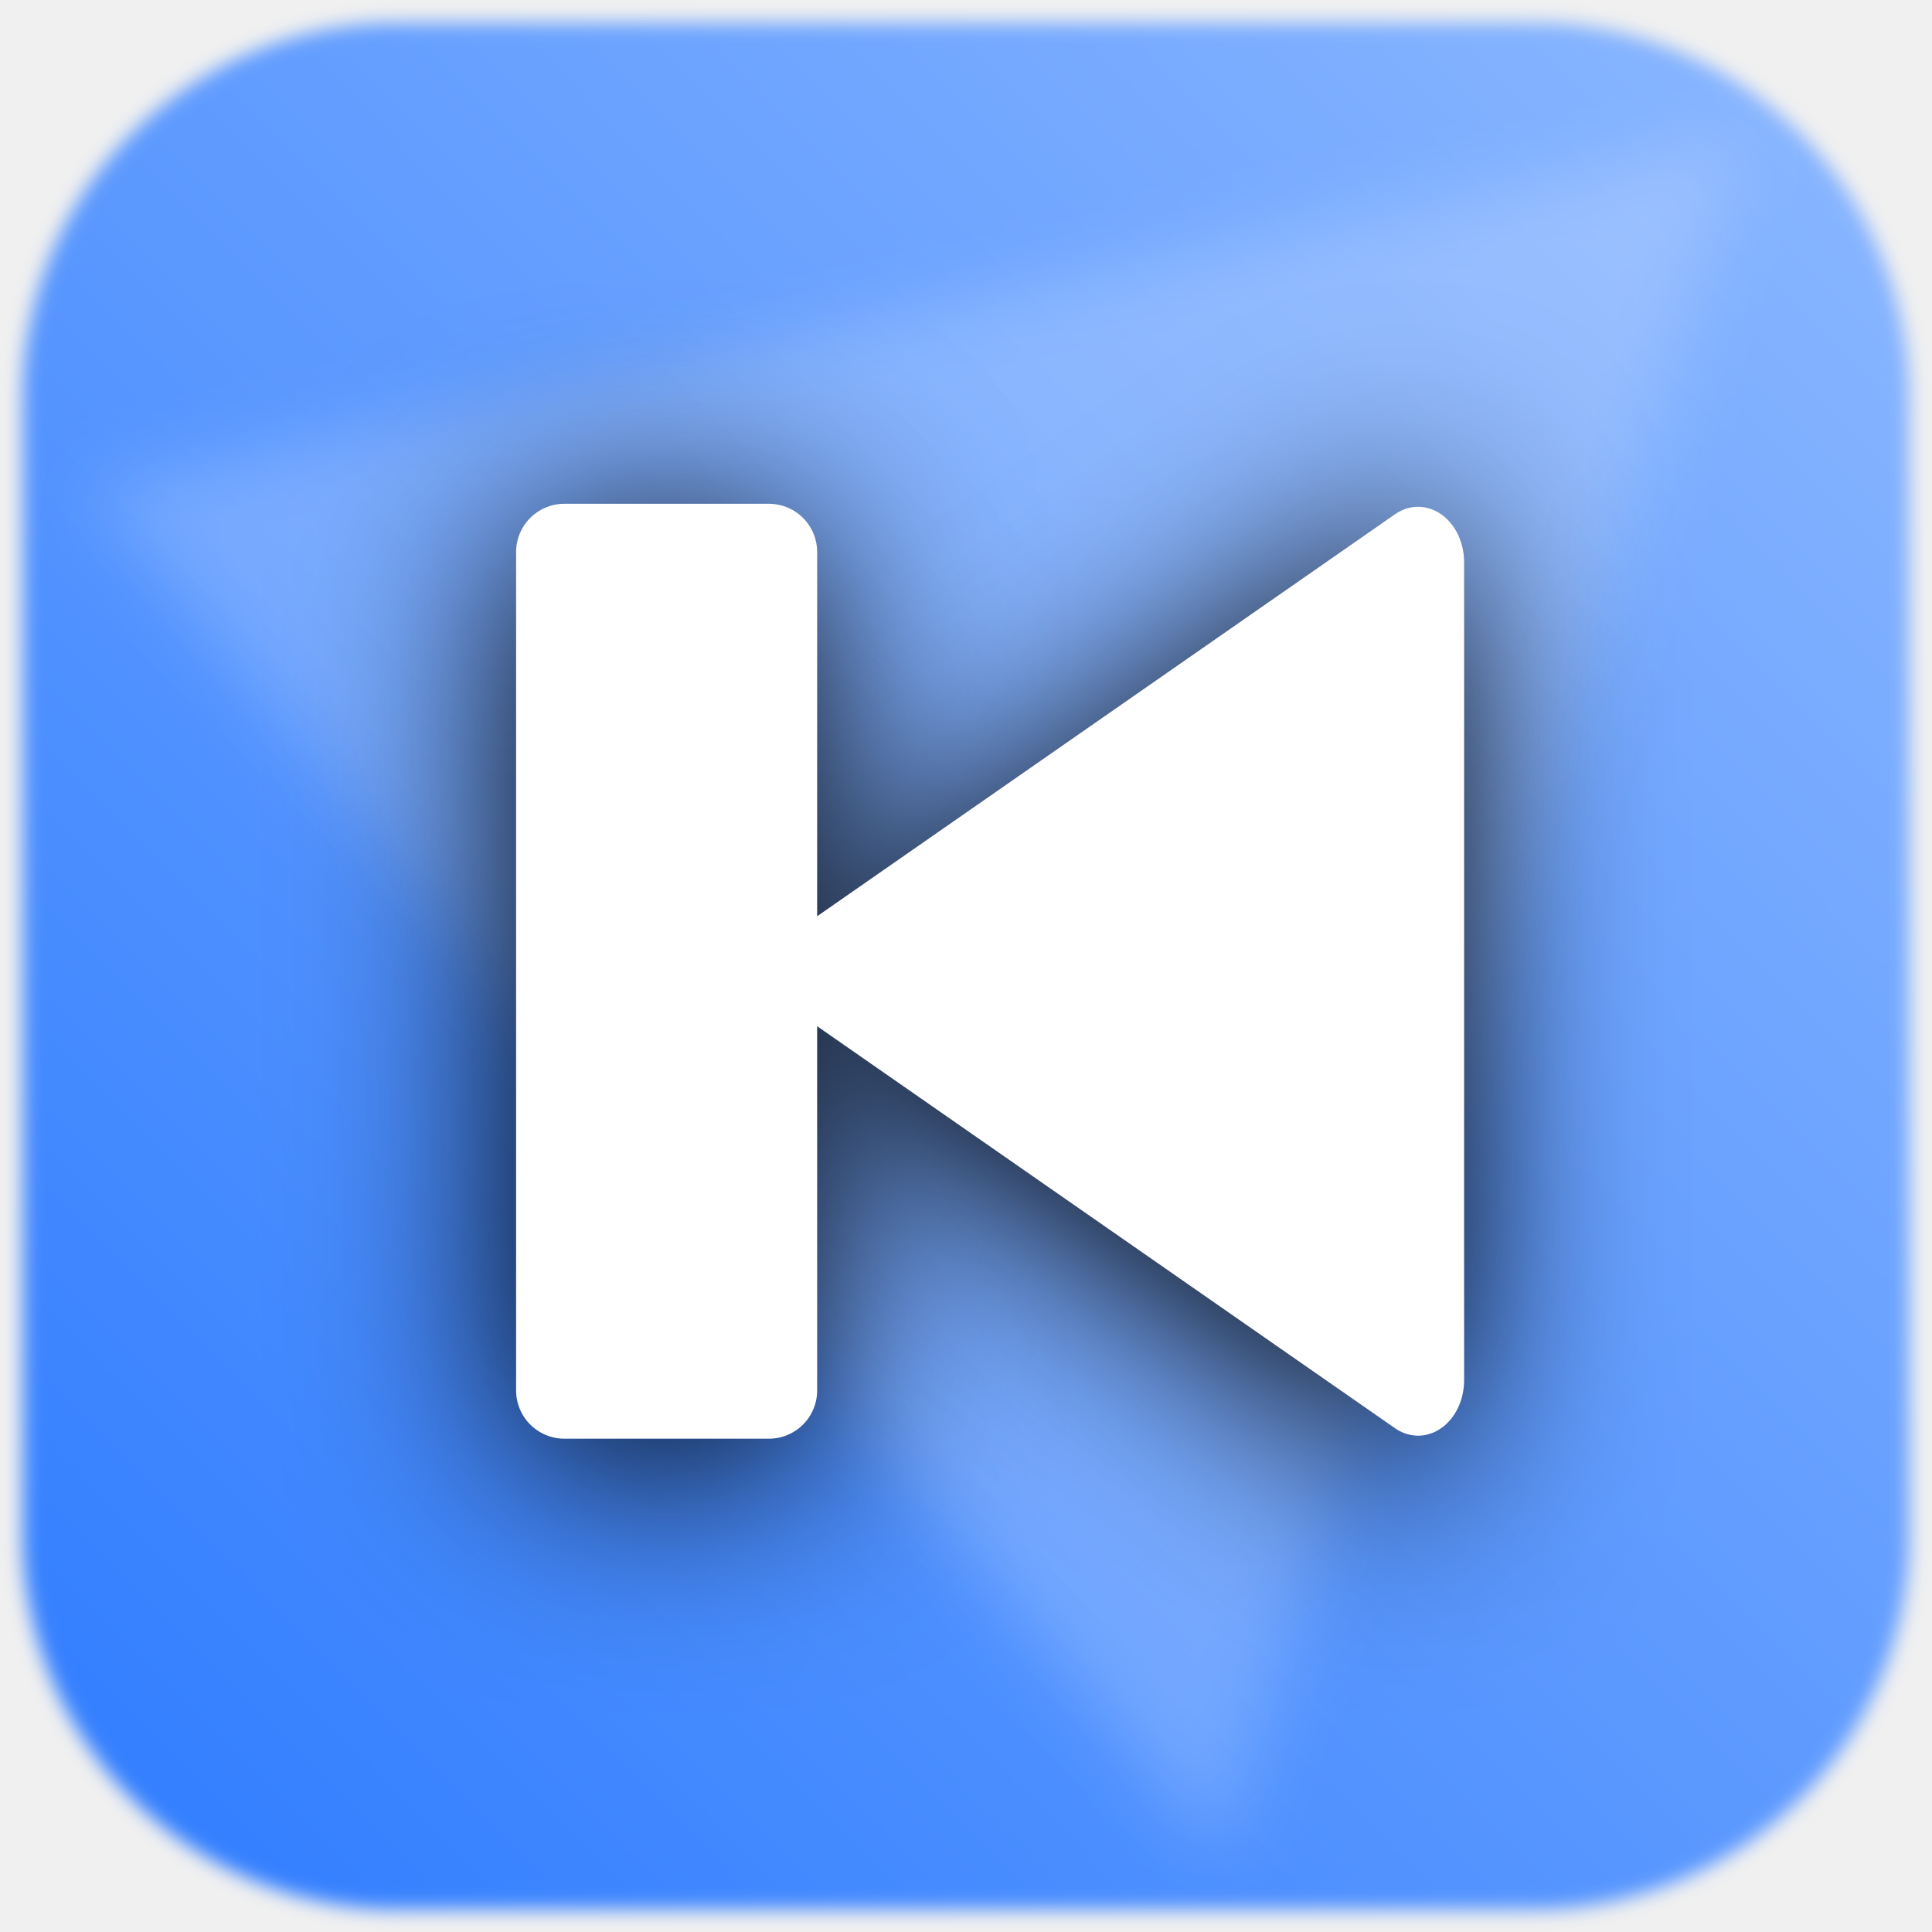
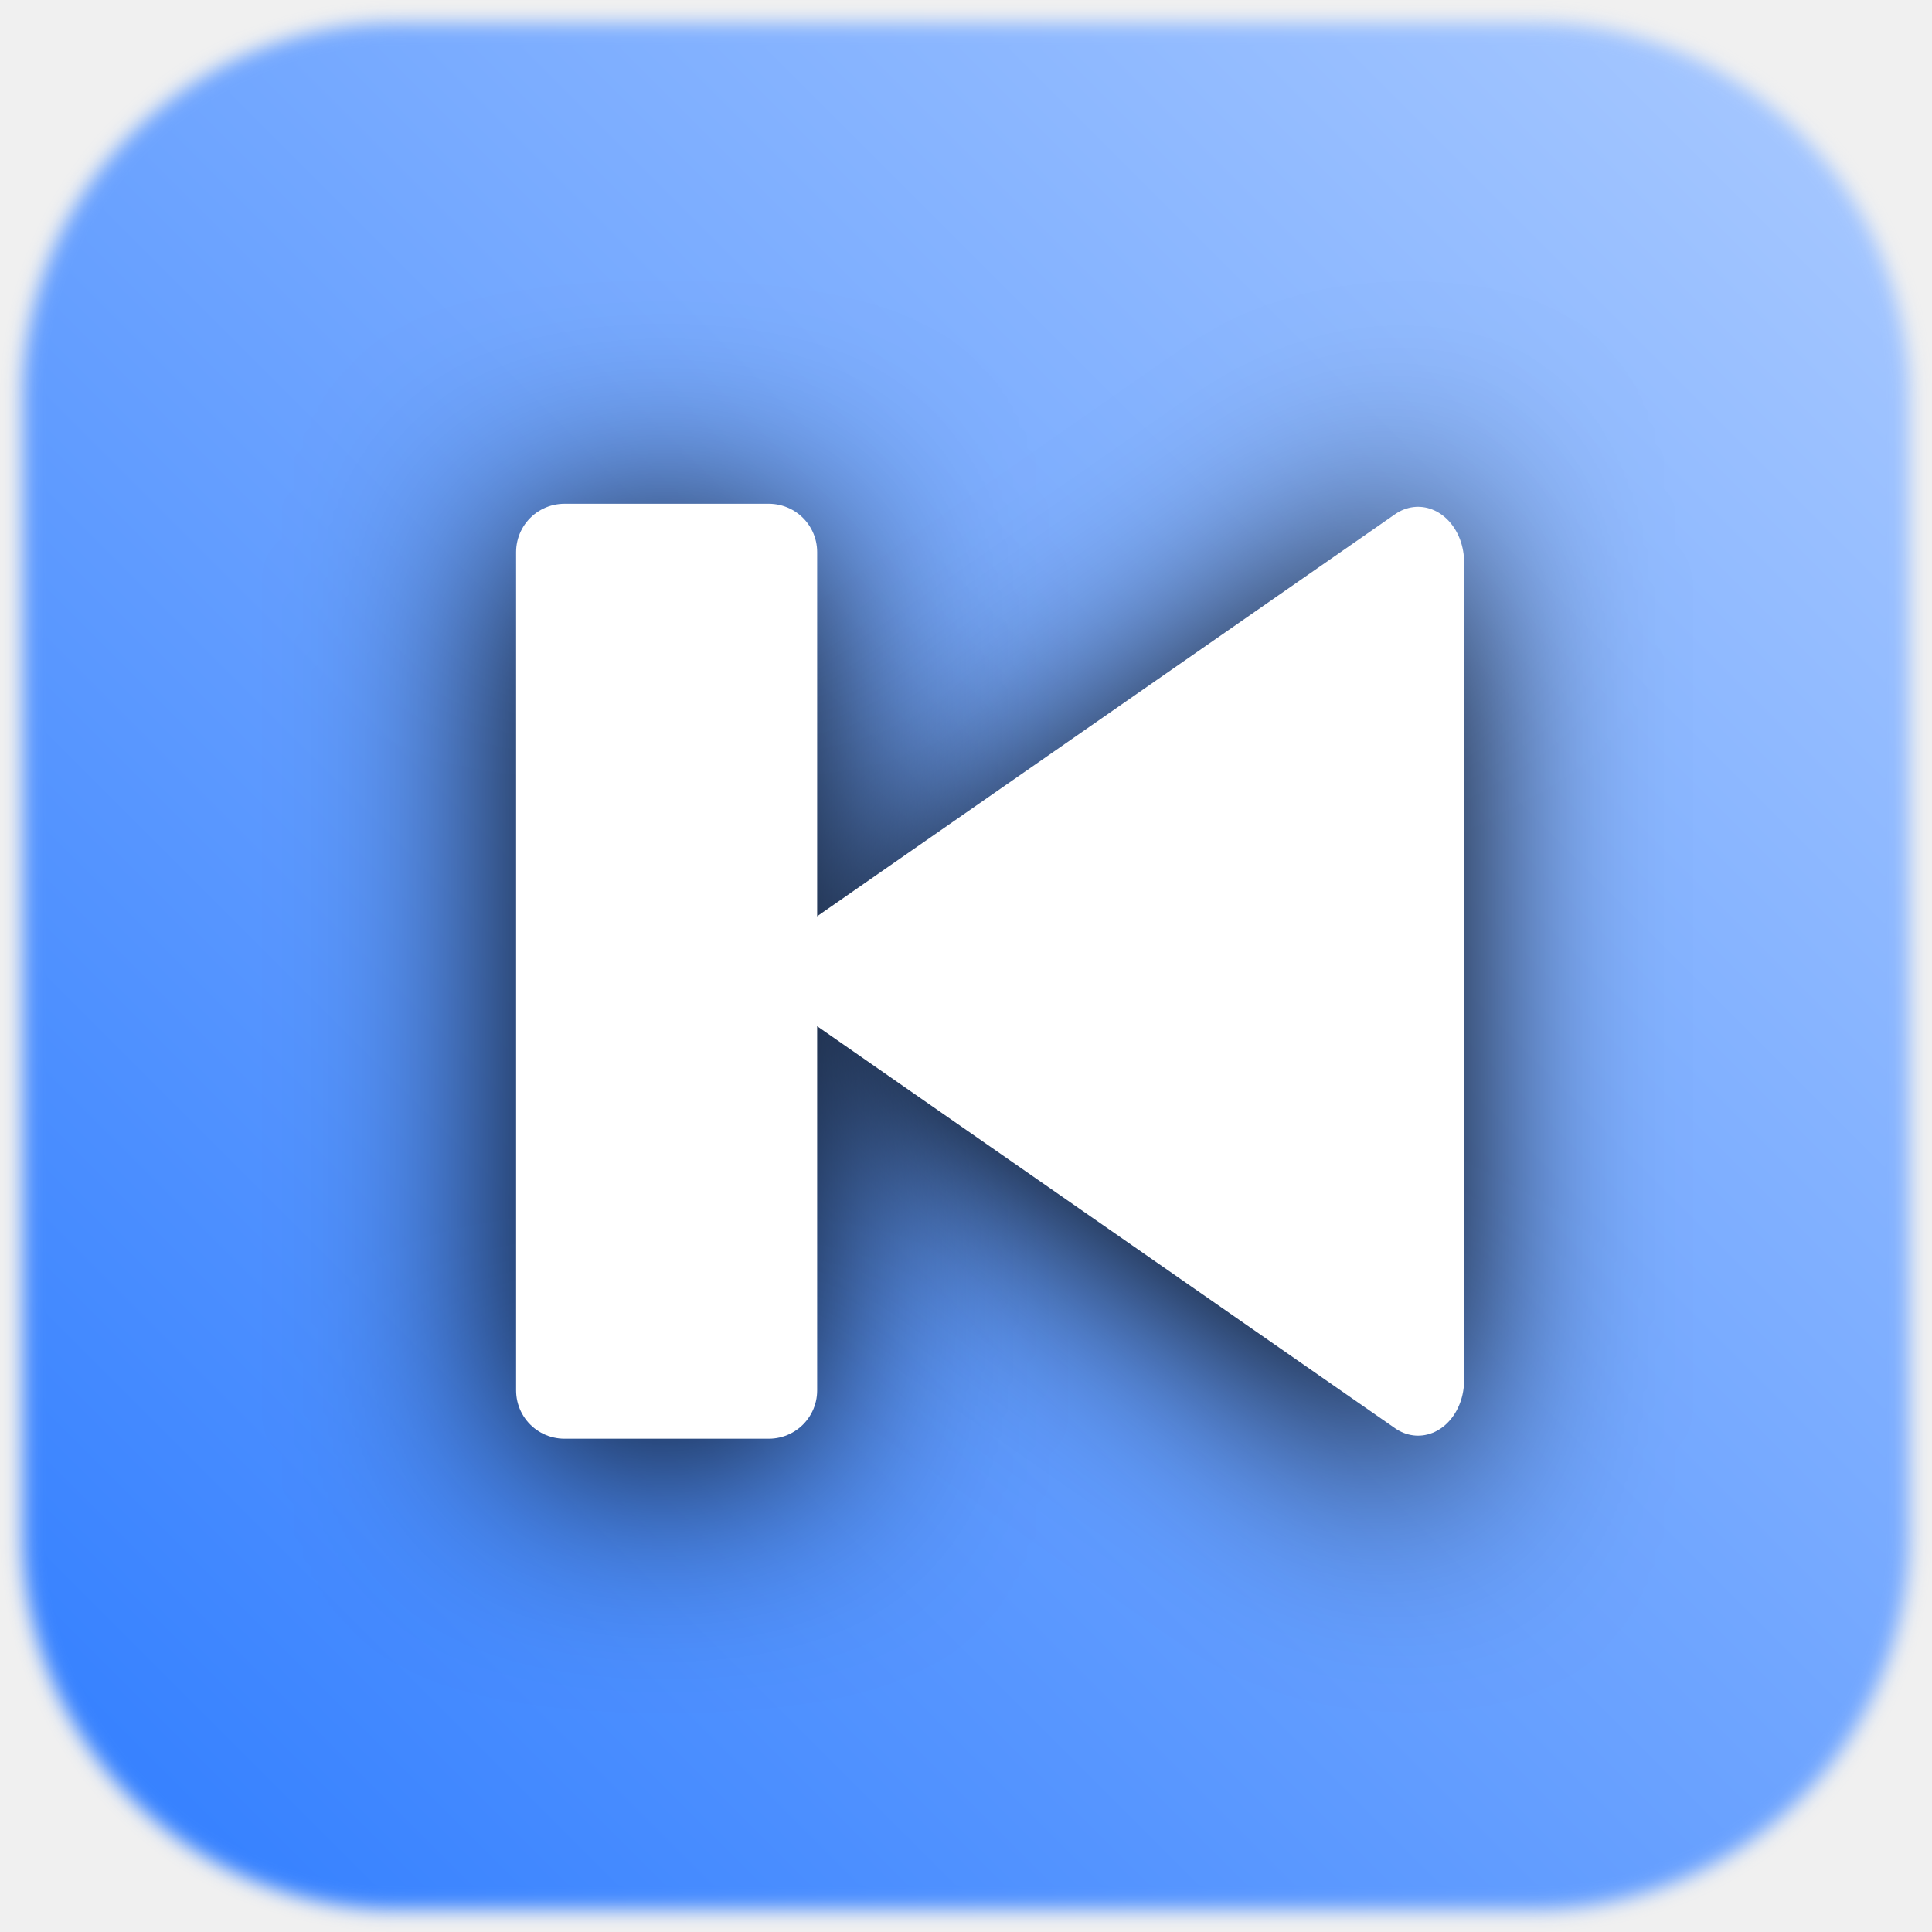
<svg xmlns="http://www.w3.org/2000/svg" xmlns:xlink="http://www.w3.org/1999/xlink" width="100mm" height="100mm" viewBox="0 0 100 100" version="1.1" id="svg5">
  <defs id="defs2">
    <filter style="color-interpolation-filters:sRGB" id="filter1113" x="-1.477" y="-0.36" width="3.955" height="1.721">
      <feGaussianBlur stdDeviation="5.474" id="feGaussianBlur1115" />
    </filter>
    <filter style="color-interpolation-filters:sRGB" id="filter1117" x="-0.472" y="-0.408" width="1.943" height="1.817">
      <feGaussianBlur stdDeviation="24.582" id="feGaussianBlur1119" />
    </filter>
-     <linearGradient xlink:href="#linearGradient832" id="linearGradient834" x1="-1.206" y1="101.203" x2="102.306" y2="-1.764" gradientUnits="userSpaceOnUse" />
+     <clipPath clipPathUnits="userSpaceOnUse" id="clipPath4542">
+       <rect style="fill:#0066ff;fill-opacity:0.955;stroke-width:1.014" id="rect4544" width="398.239" height="369.096" x="-209.859" y="-158.211" transform="matrix(0.9955554,0.0941775,-0.1098134,0.9939522,0,0)" />
+     </clipPath>
+     <linearGradient xlink:href="#linearGradient832" id="linearGradient834" x1="-0.934" y1="101.489" x2="102.306" y2="-1.764" gradientUnits="userSpaceOnUse" />
    <linearGradient id="linearGradient832">
-       <stop style="stop-color:#2d7bff;stop-opacity:1" offset="0" id="stop828" />
-       <stop style="stop-color:#8eb9ff;stop-opacity:1" offset="1" id="stop830" />
+       <stop style="stop-color:#2e7cff;stop-opacity:1" offset="0" id="stop828" />
+       <stop style="stop-color:#adccff;stop-opacity:1" offset="1" id="stop830" />
    </linearGradient>
    <filter style="color-interpolation-filters:sRGB" id="filter1316" x="-0.012" y="-0.012" width="1.024" height="1.024">
      <feGaussianBlur stdDeviation="0.503" id="feGaussianBlur1318" />
    </filter>
-     <clipPath clipPathUnits="userSpaceOnUse" id="clipPath4542">
-       <rect style="fill:#0066ff;fill-opacity:0.955;stroke-width:1.014" id="rect4544" width="398.239" height="369.096" x="-209.859" y="-158.211" transform="matrix(0.9955554,0.0941775,-0.1098134,0.9939522,0,0)" />
-     </clipPath>
-     <filter style="color-interpolation-filters:sRGB" id="filter1917" x="-0.049" y="-0.054" width="1.099" height="1.108">
-       <feGaussianBlur stdDeviation="7.11" id="feGaussianBlur1919" />
-     </filter>
  </defs>
  <g id="layer1">
-     <g id="g4548">
-       <rect transform="matrix(0.9713013,0,0,0.9713013,1.171875,1.171875)" ry="20" rx="20" y="0" x="0" height="100.542" width="100.542" id="rect33" style="opacity:1;fill:url(#linearGradient834);fill-opacity:1;fill-rule:evenodd;stroke-width:0.265;filter:url(#filter1316)" />
-       <path clip-path="url(#clipPath4542)" transform="matrix(0.249618,-0.02551888,0.02757818,0.2697615,52.69676,42.85193)" d="M 20,200 -183.205,-82.679 163.205,-117.32 Z" id="path947" style="fill:#ffffff;fill-opacity:0.196;stroke-width:0;stroke-linecap:round;stroke-linejoin:round;filter:url(#filter1917)" />
-     </g>
+     <rect transform="matrix(0.9713013,0,0,0.9713013,1.171875,1.171875)" ry="20" rx="20" y="0" x="0" height="100.542" width="100.542" id="rect33" style="fill:url(#linearGradient834);fill-opacity:1;fill-rule:evenodd;stroke-width:0.265;filter:url(#filter1316)" />
    <path style="fill:#000000;stroke:#000000;stroke-width:23.501;stroke-linecap:round;stroke-linejoin:round;stroke-miterlimit:4;stroke-dasharray:none;stroke-dashoffset:0;stroke-opacity:1;filter:url(#filter1117)" id="path238-7" transform="matrix(-0.2028472,0,0,0.2444116,83.46763,29.59671)" d="M 200,90 50,176.603 50,3.397 Z" />
    <rect style="fill:#000000;stroke:#000000;stroke-width:5;stroke-linecap:round;stroke-linejoin:round;stroke-miterlimit:4;stroke-dasharray:none;stroke-opacity:1;filter:url(#filter1113)" id="rect848-5" width="10.583" height="43.392" x="61.986" y="29.898" transform="matrix(-1,0,0,1,101.7088,0)" />
    <path style="fill:#ffffff;stroke:#ffffff;stroke-width:23.501;stroke-linecap:round;stroke-linejoin:round;stroke-miterlimit:4;stroke-dasharray:none;stroke-dashoffset:0;stroke-opacity:1" id="path238" d="M 200,90 50,176.603 50,3.397 Z" transform="matrix(-0.2028472,0,0,0.2444116,83.54073,28.27379)" />
    <rect style="fill:#ffffff;stroke:#ffffff;stroke-width:5;stroke-linecap:round;stroke-linejoin:round;stroke-miterlimit:4;stroke-dasharray:none" id="rect848" width="10.583" height="43.392" x="-39.796" y="28.575" transform="scale(-1,1)" />
  </g>
</svg>
